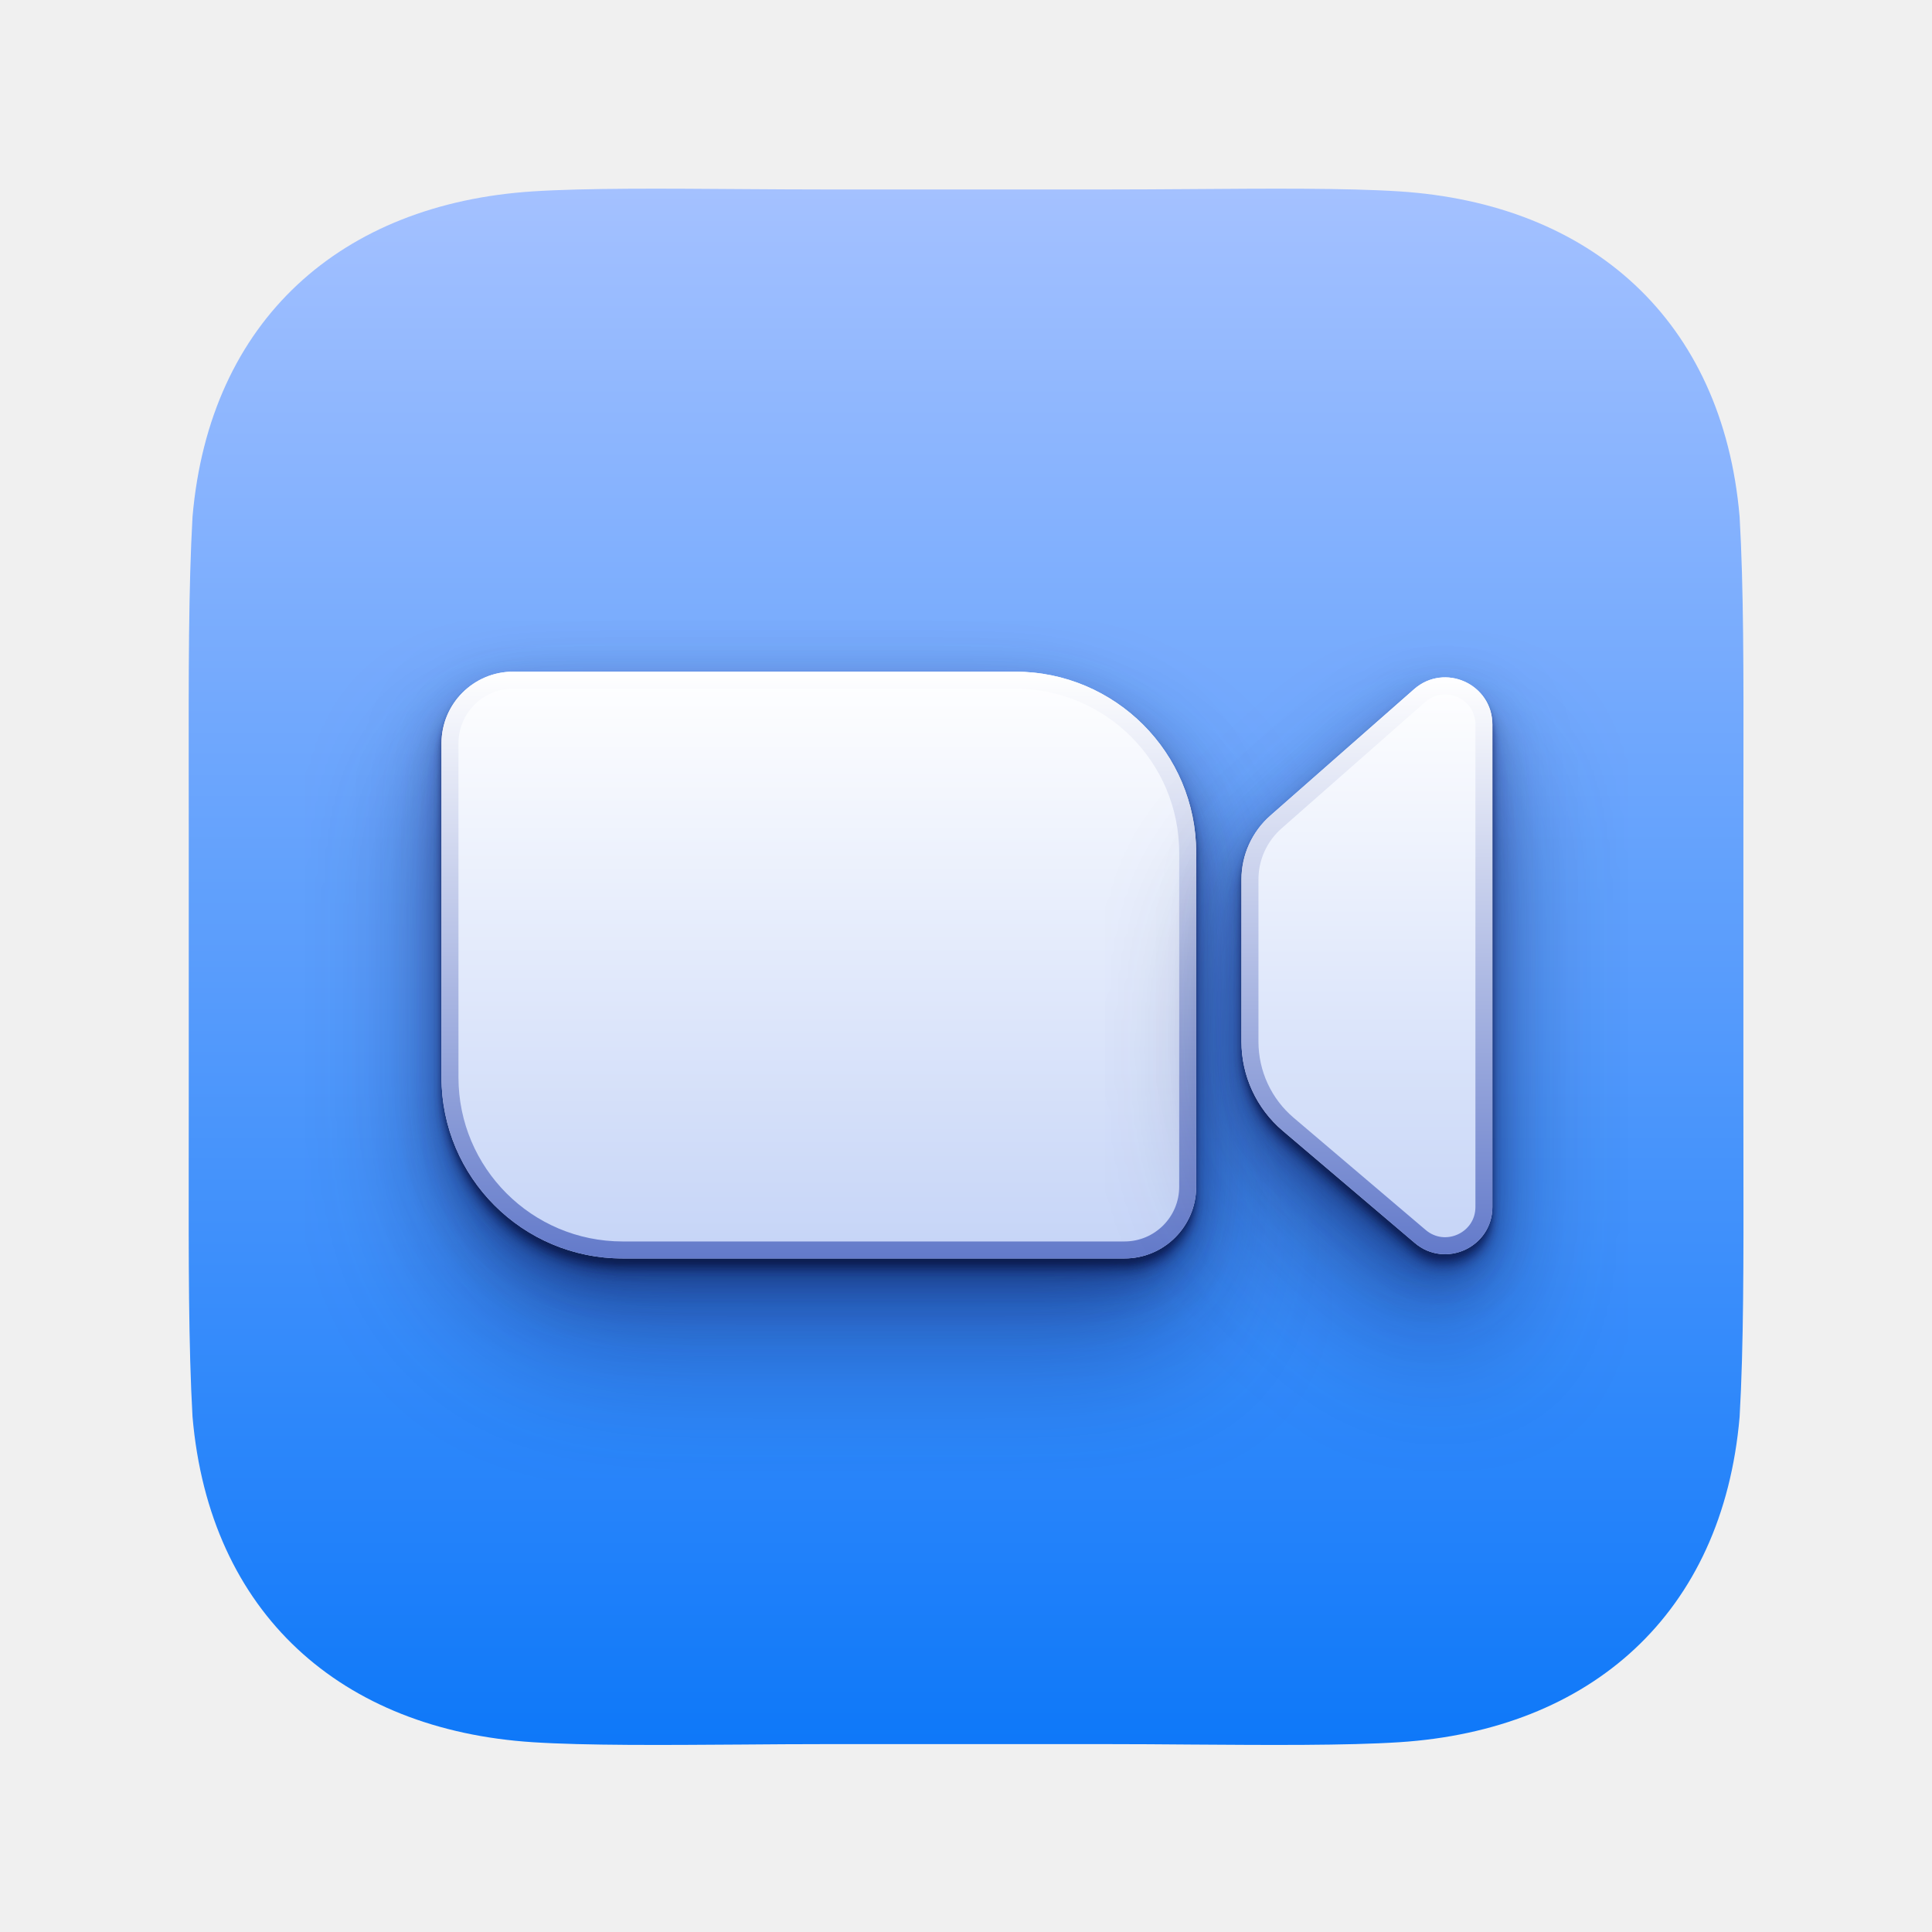
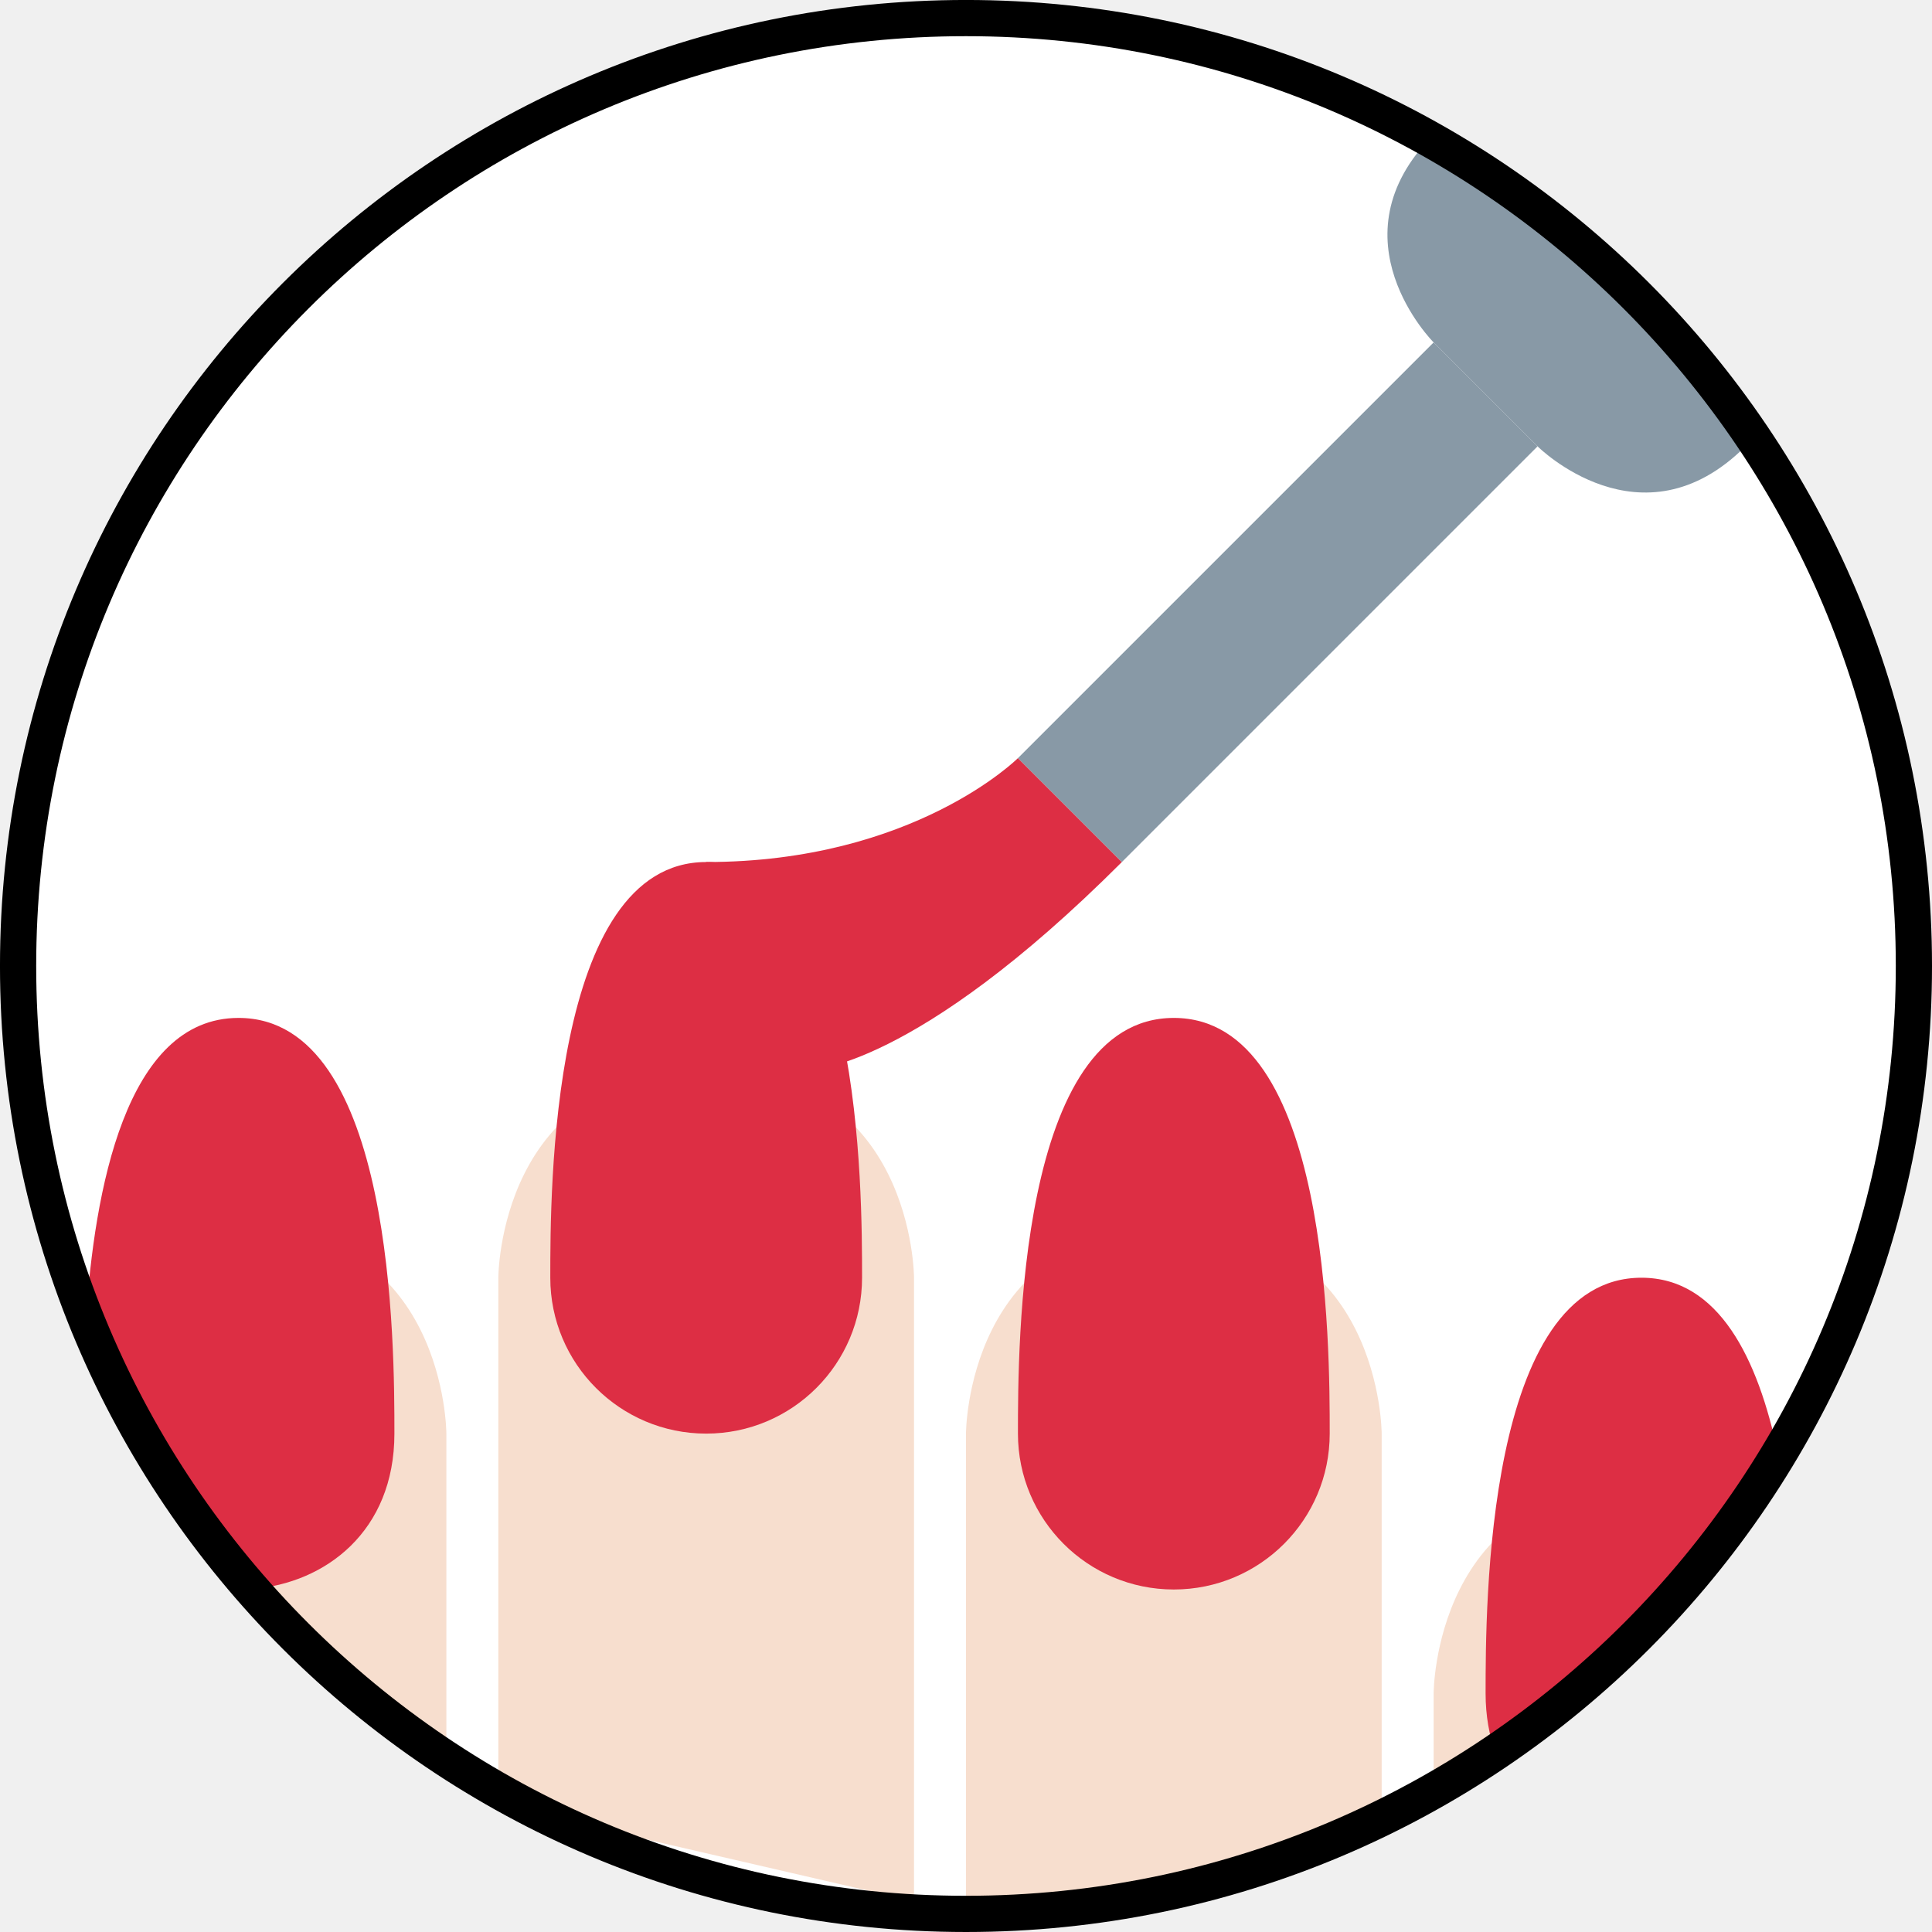
- <svg xmlns="http://www.w3.org/2000/svg" width="40" height="40" viewBox="0 0 40 40" fill="none">
-   <path d="M15.342 3.915C15.939 3.919 16.535 3.923 17.105 3.923H22.898C23.468 3.923 24.064 3.919 24.661 3.915C26.268 3.903 27.877 3.892 28.966 3.962C32.931 4.216 35.666 6.618 36.017 10.7C36.101 12.167 36.099 13.934 36.096 16.018V16.019C36.096 16.376 36.095 16.743 36.095 17.12V22.913C36.095 23.29 36.096 23.657 36.096 24.015C36.099 26.099 36.101 27.866 36.017 29.333C35.666 33.415 32.931 35.817 28.966 36.071C27.877 36.141 26.268 36.13 24.661 36.119C24.064 36.114 23.468 36.11 22.898 36.11H17.105C16.535 36.11 15.939 36.114 15.342 36.119C13.735 36.13 12.126 36.141 11.037 36.071C7.072 35.817 4.338 33.415 3.986 29.333C3.903 27.866 3.905 26.099 3.907 24.015V24.015C3.907 23.657 3.908 23.29 3.908 22.913V17.12C3.908 16.743 3.907 16.376 3.907 16.019V16.018C3.905 13.934 3.903 12.167 3.986 10.7C4.338 6.618 7.072 4.216 11.037 3.962C12.126 3.892 13.735 3.903 15.342 3.915Z" fill="url(#paint0_linear_2753_16477)" />
-   <g filter="url(#filter0_dddddd_2753_16477)">
-     <path d="M9.141 15.391C9.141 14.571 9.805 13.906 10.625 13.906H21.016C23.087 13.906 24.766 15.585 24.766 17.656V24.57C24.766 25.39 24.101 26.055 23.281 26.055H12.891C10.82 26.055 9.141 24.376 9.141 22.305V15.391Z" fill="url(#paint1_linear_2753_16477)" />
-     <path d="M9.316 15.391C9.316 14.668 9.902 14.082 10.625 14.082H21.016C22.99 14.082 24.59 15.682 24.59 17.656V24.57C24.59 25.293 24.004 25.879 23.281 25.879H12.891C10.917 25.879 9.316 24.279 9.316 22.305V15.391Z" stroke="url(#paint2_linear_2753_16477)" stroke-width="0.352" />
+ <svg xmlns="http://www.w3.org/2000/svg" width="40" height="40" fill="none" version="1.1" viewBox="0 0 40 40">
+   <g transform="matrix(.013222 0 0 .013222 19.807 19.665)">
+     <circle cx="14.589" cy="25.316" r="1484.3" fill="#ffffff" stroke-width="3.78" />
+     <g transform="matrix(81.365 0 0 81.365 -1450 -1439.3)" clip-path="url(#clipPath1302)">
+       <path d="m27 34.028v-2.028s0-4 4-4 0.611 1.659 0.611 1.659l-0.938 1.187zm-9 1.972v-9s0-4 4-4 4 4 4 4v7.46l-4.159 1.222zm-9-1.849v-10.151s0-4 4-4 4 4 4 4v12zm-5.734-5.415-1.356-1.737s-1.91-4 2.09-4 4 4 4 4v6.412z" fill="#f7dece" />
+       <path d="m31.077 30.964c0.393-0.291 0.885-1.219 1.518-2.006 0.443-0.552 1.183-0.854 1.027-1.594-0.376-1.787-1.126-3.364-2.622-3.364-3 0-3 6.343-3 8 0 0.431 0.07 0.815 0.194 1.153 0.098 0.268 0.141 0.041 0.221-9e-3 0.16-0.099 0.332-0.323 0.427-0.328 0.357-0.019 0.523-0.584 2.235-1.852z" fill="#dd2e44" />
+       <path d="m25 27c0-1.657 0-8-3-8s-3 6.343-3 8a3 3 0 0 0 6 0z" fill="#dd2e44" />
+       <path d="m7 27c0-1.657 0-8-3-8-2.177 0-2.774 3.339-2.938 5.805-0.062 0.933 0.938 1.386 0.938 1.841 0 0.812 0.164 0.751 0.558 1.233 0.633 0.775 0.729 2.187 1.705 2.111 1.407-0.11 2.737-1.107 2.737-2.99z" fill="#dd2e44" />
+       <path d="m16 24c0-1.657 0-8-3-8s-3 6.343-3 8a3 3 0 1 0 6 0z" fill="#dd2e44" />
+       <path d="m13 16v4h2s2 0 6-4l-2-2s-2 2-6 2z" fill="#dd2e44" />
+       <path d="m19 14 8-8 2 2-8 8z" fill="#8899a6" />
+       <path d="m27 6s-2-2 0-4l3.144 2.387 2.857 3.612-9.44e-4 9.442e-4c-2 2-4 0-4 0z" fill="#8899a6" />
+     </g>
+     <circle cx="14.589" cy="25.316" r="1484.3" fill="none" stroke="#000000" stroke-width="56.693" />
  </g>
-   <g filter="url(#filter1_dddddd_2753_16477)">
-     <path d="M25.703 18.207C25.703 17.702 25.921 17.221 26.3 16.887L29.277 14.269C29.908 13.714 30.898 14.162 30.898 15.002V24.989C30.898 25.821 29.924 26.272 29.29 25.733L26.557 23.411C26.015 22.951 25.703 22.276 25.703 21.566V18.207Z" fill="url(#paint3_linear_2753_16477)" />
-     <path d="M25.879 18.207C25.879 17.753 26.075 17.32 26.416 17.02L29.393 14.401C29.91 13.946 30.723 14.313 30.723 15.002V24.989C30.723 25.671 29.924 26.041 29.403 25.599L26.671 23.277C26.168 22.851 25.879 22.225 25.879 21.566V18.207Z" stroke="url(#paint4_linear_2753_16477)" stroke-width="0.352" />
-   </g>
-   <defs>
-     <filter id="filter0_dddddd_2753_16477" x="6.328" y="12.852" width="21.25" height="17.773" filterUnits="userSpaceOnUse" color-interpolation-filters="sRGB">
-       <feFlood flood-opacity="0" result="BackgroundImageFix" />
-       <feColorMatrix in="SourceAlpha" type="matrix" values="0 0 0 0 0 0 0 0 0 0 0 0 0 0 0 0 0 0 127 0" result="hardAlpha" />
-       <feOffset dy="0.096" />
-       <feGaussianBlur stdDeviation="0.036" />
-       <feColorMatrix type="matrix" values="0 0 0 0 0.051 0 0 0 0 0.122 0 0 0 0 0.396 0 0 0 0.19 0" />
-       <feBlend mode="multiply" in2="BackgroundImageFix" result="effect1_dropShadow_2753_16477" />
-       <feColorMatrix in="SourceAlpha" type="matrix" values="0 0 0 0 0 0 0 0 0 0 0 0 0 0 0 0 0 0 127 0" result="hardAlpha" />
-       <feOffset dy="0.189" />
-       <feGaussianBlur stdDeviation="0.079" />
-       <feColorMatrix type="matrix" values="0 0 0 0 0.051 0 0 0 0 0.122 0 0 0 0 0.396 0 0 0 0.369 0" />
-       <feBlend mode="multiply" in2="effect1_dropShadow_2753_16477" result="effect2_dropShadow_2753_16477" />
-       <feColorMatrix in="SourceAlpha" type="matrix" values="0 0 0 0 0 0 0 0 0 0 0 0 0 0 0 0 0 0 127 0" result="hardAlpha" />
-       <feOffset dy="0.291" />
-       <feGaussianBlur stdDeviation="0.135" />
-       <feColorMatrix type="matrix" values="0 0 0 0 0.051 0 0 0 0 0.122 0 0 0 0 0.396 0 0 0 0.3 0" />
-       <feBlend mode="multiply" in2="effect2_dropShadow_2753_16477" result="effect3_dropShadow_2753_16477" />
-       <feColorMatrix in="SourceAlpha" type="matrix" values="0 0 0 0 0 0 0 0 0 0 0 0 0 0 0 0 0 0 127 0" result="hardAlpha" />
-       <feOffset dy="0.427" />
-       <feGaussianBlur stdDeviation="0.43" />
-       <feColorMatrix type="matrix" values="0 0 0 0 0.051 0 0 0 0 0.122 0 0 0 0 0.396 0 0 0 0.3 0" />
-       <feBlend mode="multiply" in2="effect3_dropShadow_2753_16477" result="effect4_dropShadow_2753_16477" />
-       <feColorMatrix in="SourceAlpha" type="matrix" values="0 0 0 0 0 0 0 0 0 0 0 0 0 0 0 0 0 0 127 0" result="hardAlpha" />
-       <feOffset dy="0.665" />
-       <feGaussianBlur stdDeviation="0.799" />
-       <feColorMatrix type="matrix" values="0 0 0 0 0.051 0 0 0 0 0.122 0 0 0 0 0.396 0 0 0 0.29 0" />
-       <feBlend mode="overlay" in2="effect4_dropShadow_2753_16477" result="effect5_dropShadow_2753_16477" />
-       <feColorMatrix in="SourceAlpha" type="matrix" values="0 0 0 0 0 0 0 0 0 0 0 0 0 0 0 0 0 0 127 0" result="hardAlpha" />
-       <feOffset dy="1.758" />
-       <feGaussianBlur stdDeviation="1.406" />
-       <feColorMatrix type="matrix" values="0 0 0 0 0.051 0 0 0 0 0.122 0 0 0 0 0.396 0 0 0 0.45 0" />
-       <feBlend mode="multiply" in2="effect5_dropShadow_2753_16477" result="effect6_dropShadow_2753_16477" />
-       <feBlend mode="normal" in="SourceGraphic" in2="effect6_dropShadow_2753_16477" result="shape" />
-     </filter>
-     <filter id="filter1_dddddd_2753_16477" x="22.891" y="12.969" width="10.82" height="17.569" filterUnits="userSpaceOnUse" color-interpolation-filters="sRGB">
-       <feFlood flood-opacity="0" result="BackgroundImageFix" />
-       <feColorMatrix in="SourceAlpha" type="matrix" values="0 0 0 0 0 0 0 0 0 0 0 0 0 0 0 0 0 0 127 0" result="hardAlpha" />
-       <feOffset dy="0.096" />
-       <feGaussianBlur stdDeviation="0.036" />
-       <feColorMatrix type="matrix" values="0 0 0 0 0.051 0 0 0 0 0.122 0 0 0 0 0.396 0 0 0 0.19 0" />
-       <feBlend mode="multiply" in2="BackgroundImageFix" result="effect1_dropShadow_2753_16477" />
-       <feColorMatrix in="SourceAlpha" type="matrix" values="0 0 0 0 0 0 0 0 0 0 0 0 0 0 0 0 0 0 127 0" result="hardAlpha" />
-       <feOffset dy="0.189" />
-       <feGaussianBlur stdDeviation="0.079" />
-       <feColorMatrix type="matrix" values="0 0 0 0 0.051 0 0 0 0 0.122 0 0 0 0 0.396 0 0 0 0.369 0" />
-       <feBlend mode="multiply" in2="effect1_dropShadow_2753_16477" result="effect2_dropShadow_2753_16477" />
-       <feColorMatrix in="SourceAlpha" type="matrix" values="0 0 0 0 0 0 0 0 0 0 0 0 0 0 0 0 0 0 127 0" result="hardAlpha" />
-       <feOffset dy="0.291" />
-       <feGaussianBlur stdDeviation="0.135" />
-       <feColorMatrix type="matrix" values="0 0 0 0 0.051 0 0 0 0 0.122 0 0 0 0 0.396 0 0 0 0.3 0" />
-       <feBlend mode="multiply" in2="effect2_dropShadow_2753_16477" result="effect3_dropShadow_2753_16477" />
-       <feColorMatrix in="SourceAlpha" type="matrix" values="0 0 0 0 0 0 0 0 0 0 0 0 0 0 0 0 0 0 127 0" result="hardAlpha" />
-       <feOffset dy="0.427" />
-       <feGaussianBlur stdDeviation="0.43" />
-       <feColorMatrix type="matrix" values="0 0 0 0 0.051 0 0 0 0 0.122 0 0 0 0 0.396 0 0 0 0.3 0" />
-       <feBlend mode="multiply" in2="effect3_dropShadow_2753_16477" result="effect4_dropShadow_2753_16477" />
-       <feColorMatrix in="SourceAlpha" type="matrix" values="0 0 0 0 0 0 0 0 0 0 0 0 0 0 0 0 0 0 127 0" result="hardAlpha" />
-       <feOffset dy="0.665" />
-       <feGaussianBlur stdDeviation="0.799" />
-       <feColorMatrix type="matrix" values="0 0 0 0 0.051 0 0 0 0 0.122 0 0 0 0 0.396 0 0 0 0.29 0" />
-       <feBlend mode="overlay" in2="effect4_dropShadow_2753_16477" result="effect5_dropShadow_2753_16477" />
-       <feColorMatrix in="SourceAlpha" type="matrix" values="0 0 0 0 0 0 0 0 0 0 0 0 0 0 0 0 0 0 127 0" result="hardAlpha" />
-       <feOffset dy="1.758" />
-       <feGaussianBlur stdDeviation="1.406" />
-       <feColorMatrix type="matrix" values="0 0 0 0 0.051 0 0 0 0 0.122 0 0 0 0 0.396 0 0 0 0.45 0" />
-       <feBlend mode="multiply" in2="effect5_dropShadow_2753_16477" result="effect6_dropShadow_2753_16477" />
-       <feBlend mode="normal" in="SourceGraphic" in2="effect6_dropShadow_2753_16477" result="shape" />
-     </filter>
-     <linearGradient id="paint0_linear_2753_16477" x1="20.002" y1="3.906" x2="20.002" y2="36.127" gradientUnits="userSpaceOnUse">
-       <stop stop-color="#A4C1FF" />
-       <stop offset="1" stop-color="#0E78F9" />
-     </linearGradient>
-     <linearGradient id="paint1_linear_2753_16477" x1="16.953" y1="13.906" x2="16.953" y2="26.055" gradientUnits="userSpaceOnUse">
-       <stop stop-color="white" />
-       <stop offset="1" stop-color="#C5D4F7" />
-     </linearGradient>
-     <linearGradient id="paint2_linear_2753_16477" x1="16.953" y1="13.906" x2="16.953" y2="26.055" gradientUnits="userSpaceOnUse">
-       <stop stop-color="white" />
-       <stop offset="1" stop-color="#637ACA" />
-     </linearGradient>
-     <linearGradient id="paint3_linear_2753_16477" x1="28.301" y1="14.023" x2="28.301" y2="25.967" gradientUnits="userSpaceOnUse">
-       <stop stop-color="white" />
-       <stop offset="1" stop-color="#C5D4F7" />
-     </linearGradient>
-     <linearGradient id="paint4_linear_2753_16477" x1="28.301" y1="14.023" x2="28.301" y2="25.967" gradientUnits="userSpaceOnUse">
-       <stop stop-color="white" />
-       <stop offset="1" stop-color="#637ACA" />
-     </linearGradient>
-   </defs>
</svg>
